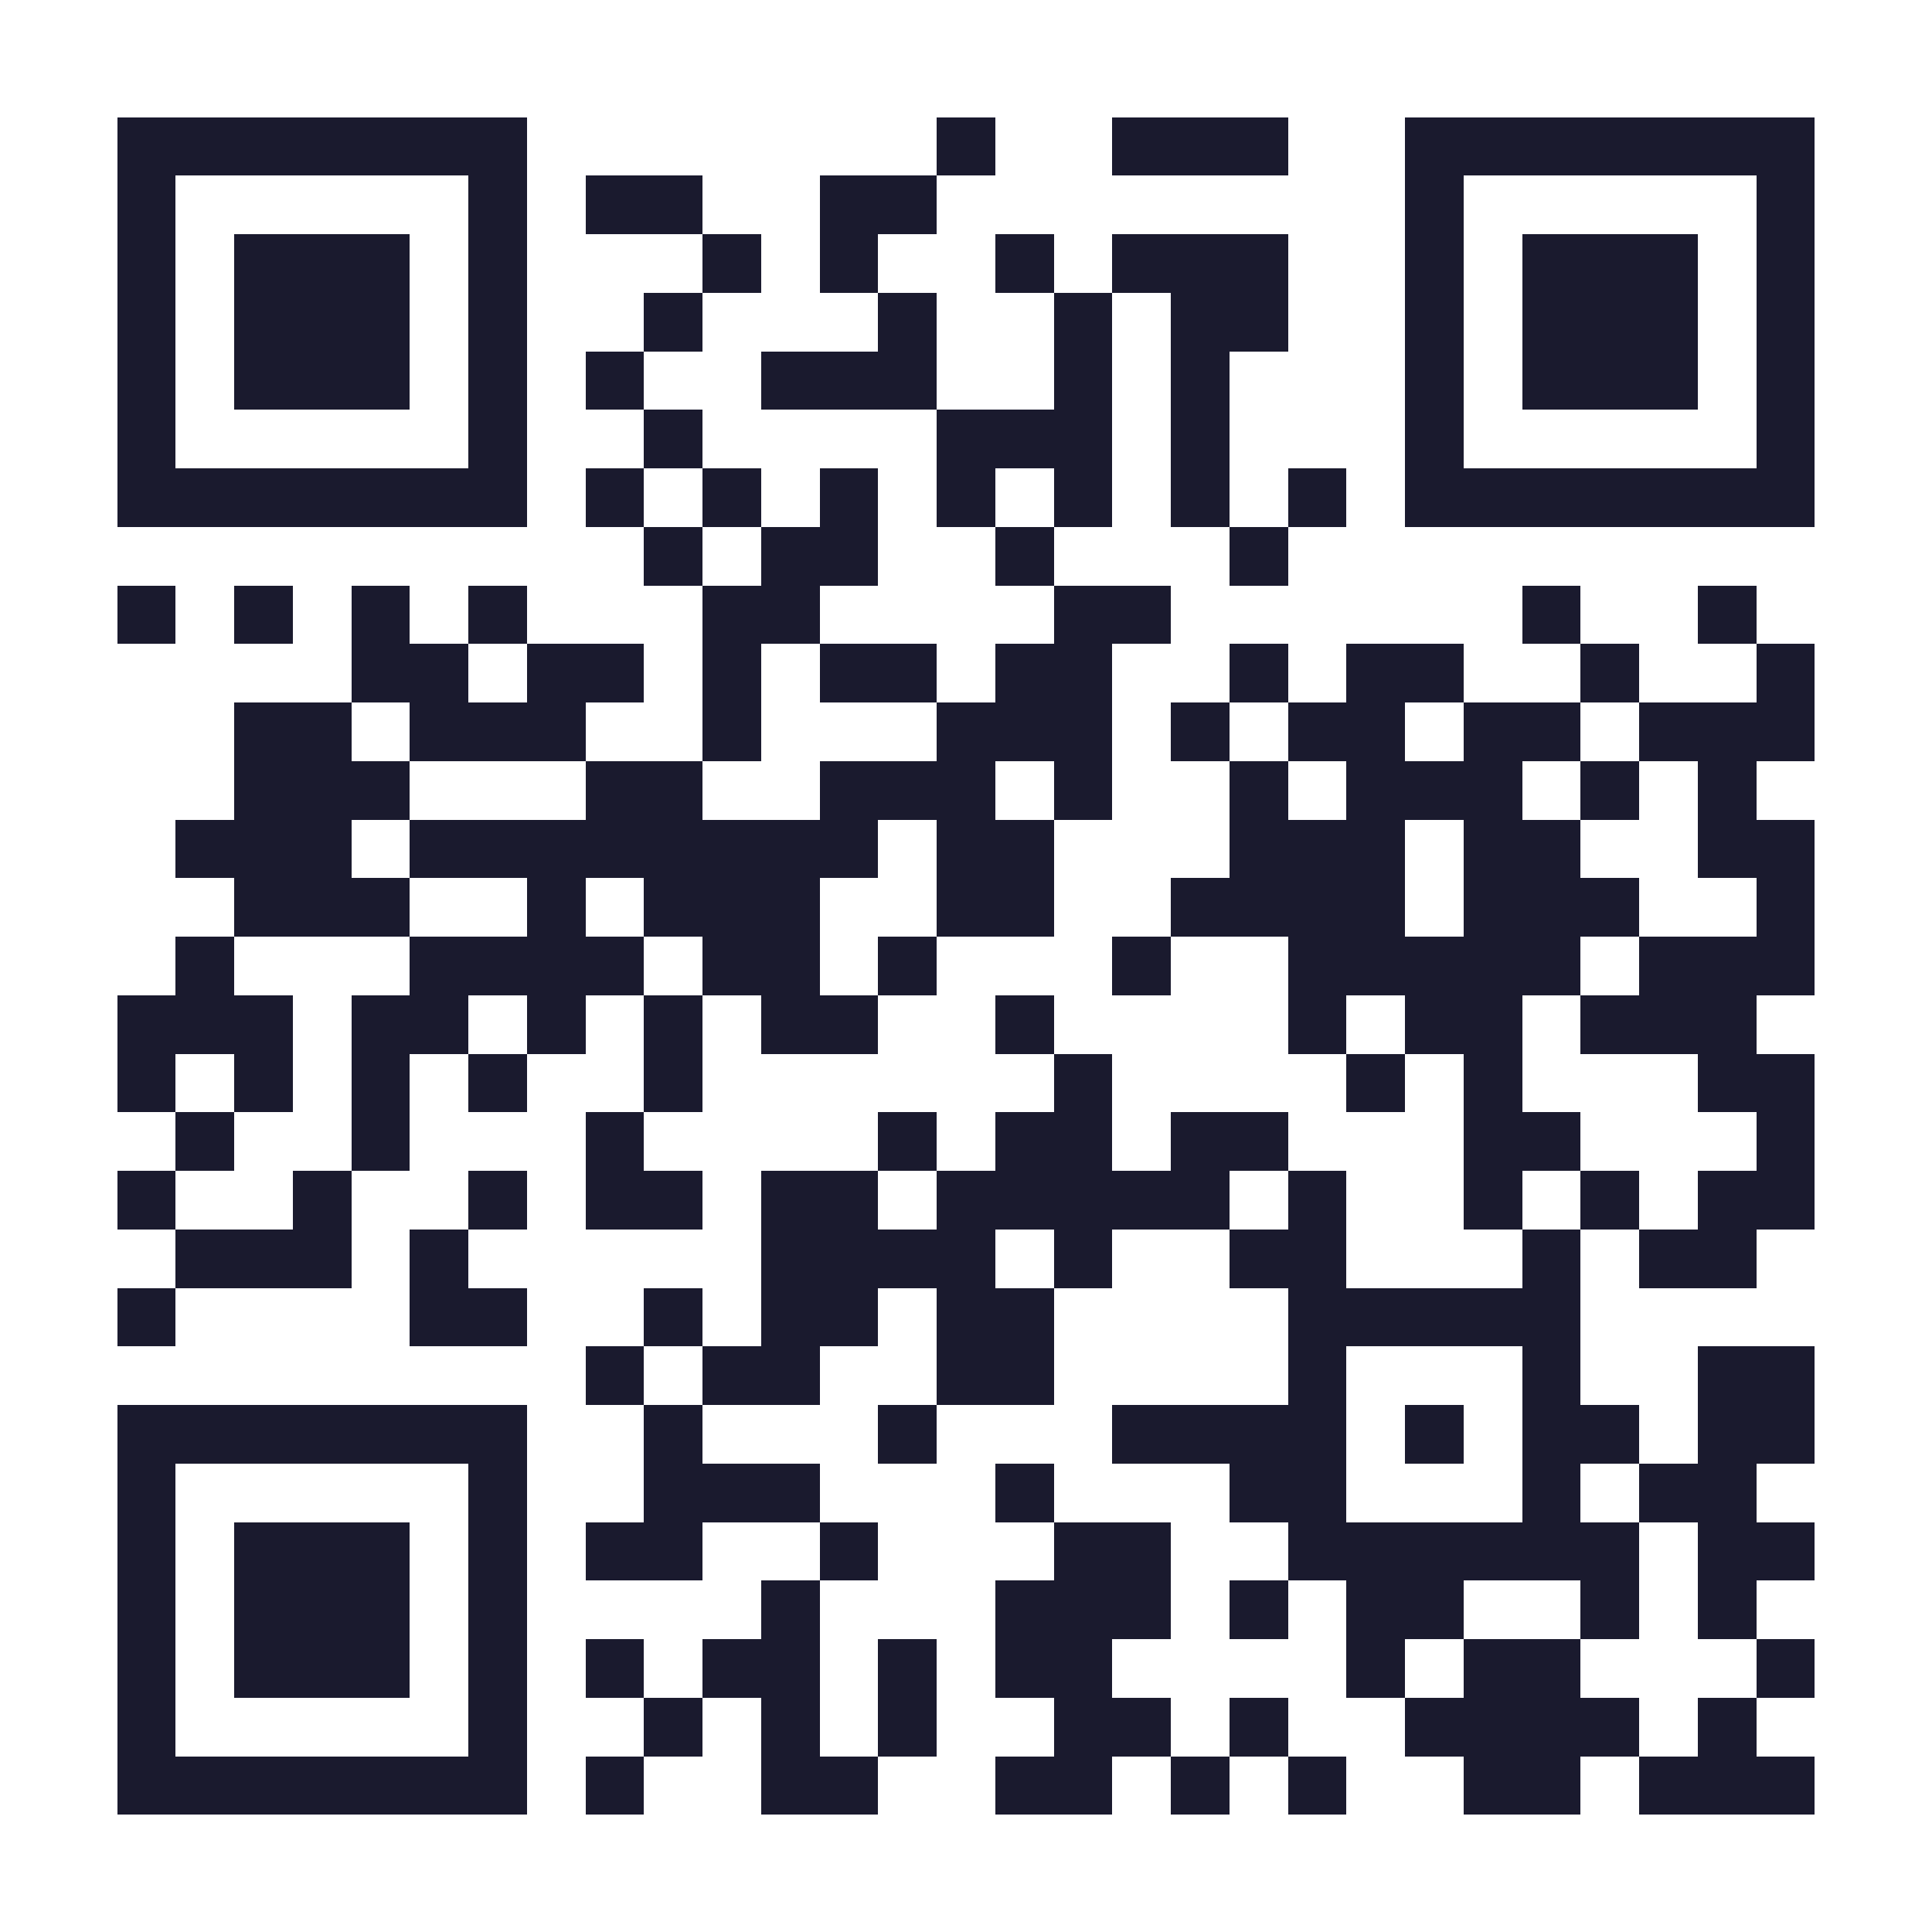
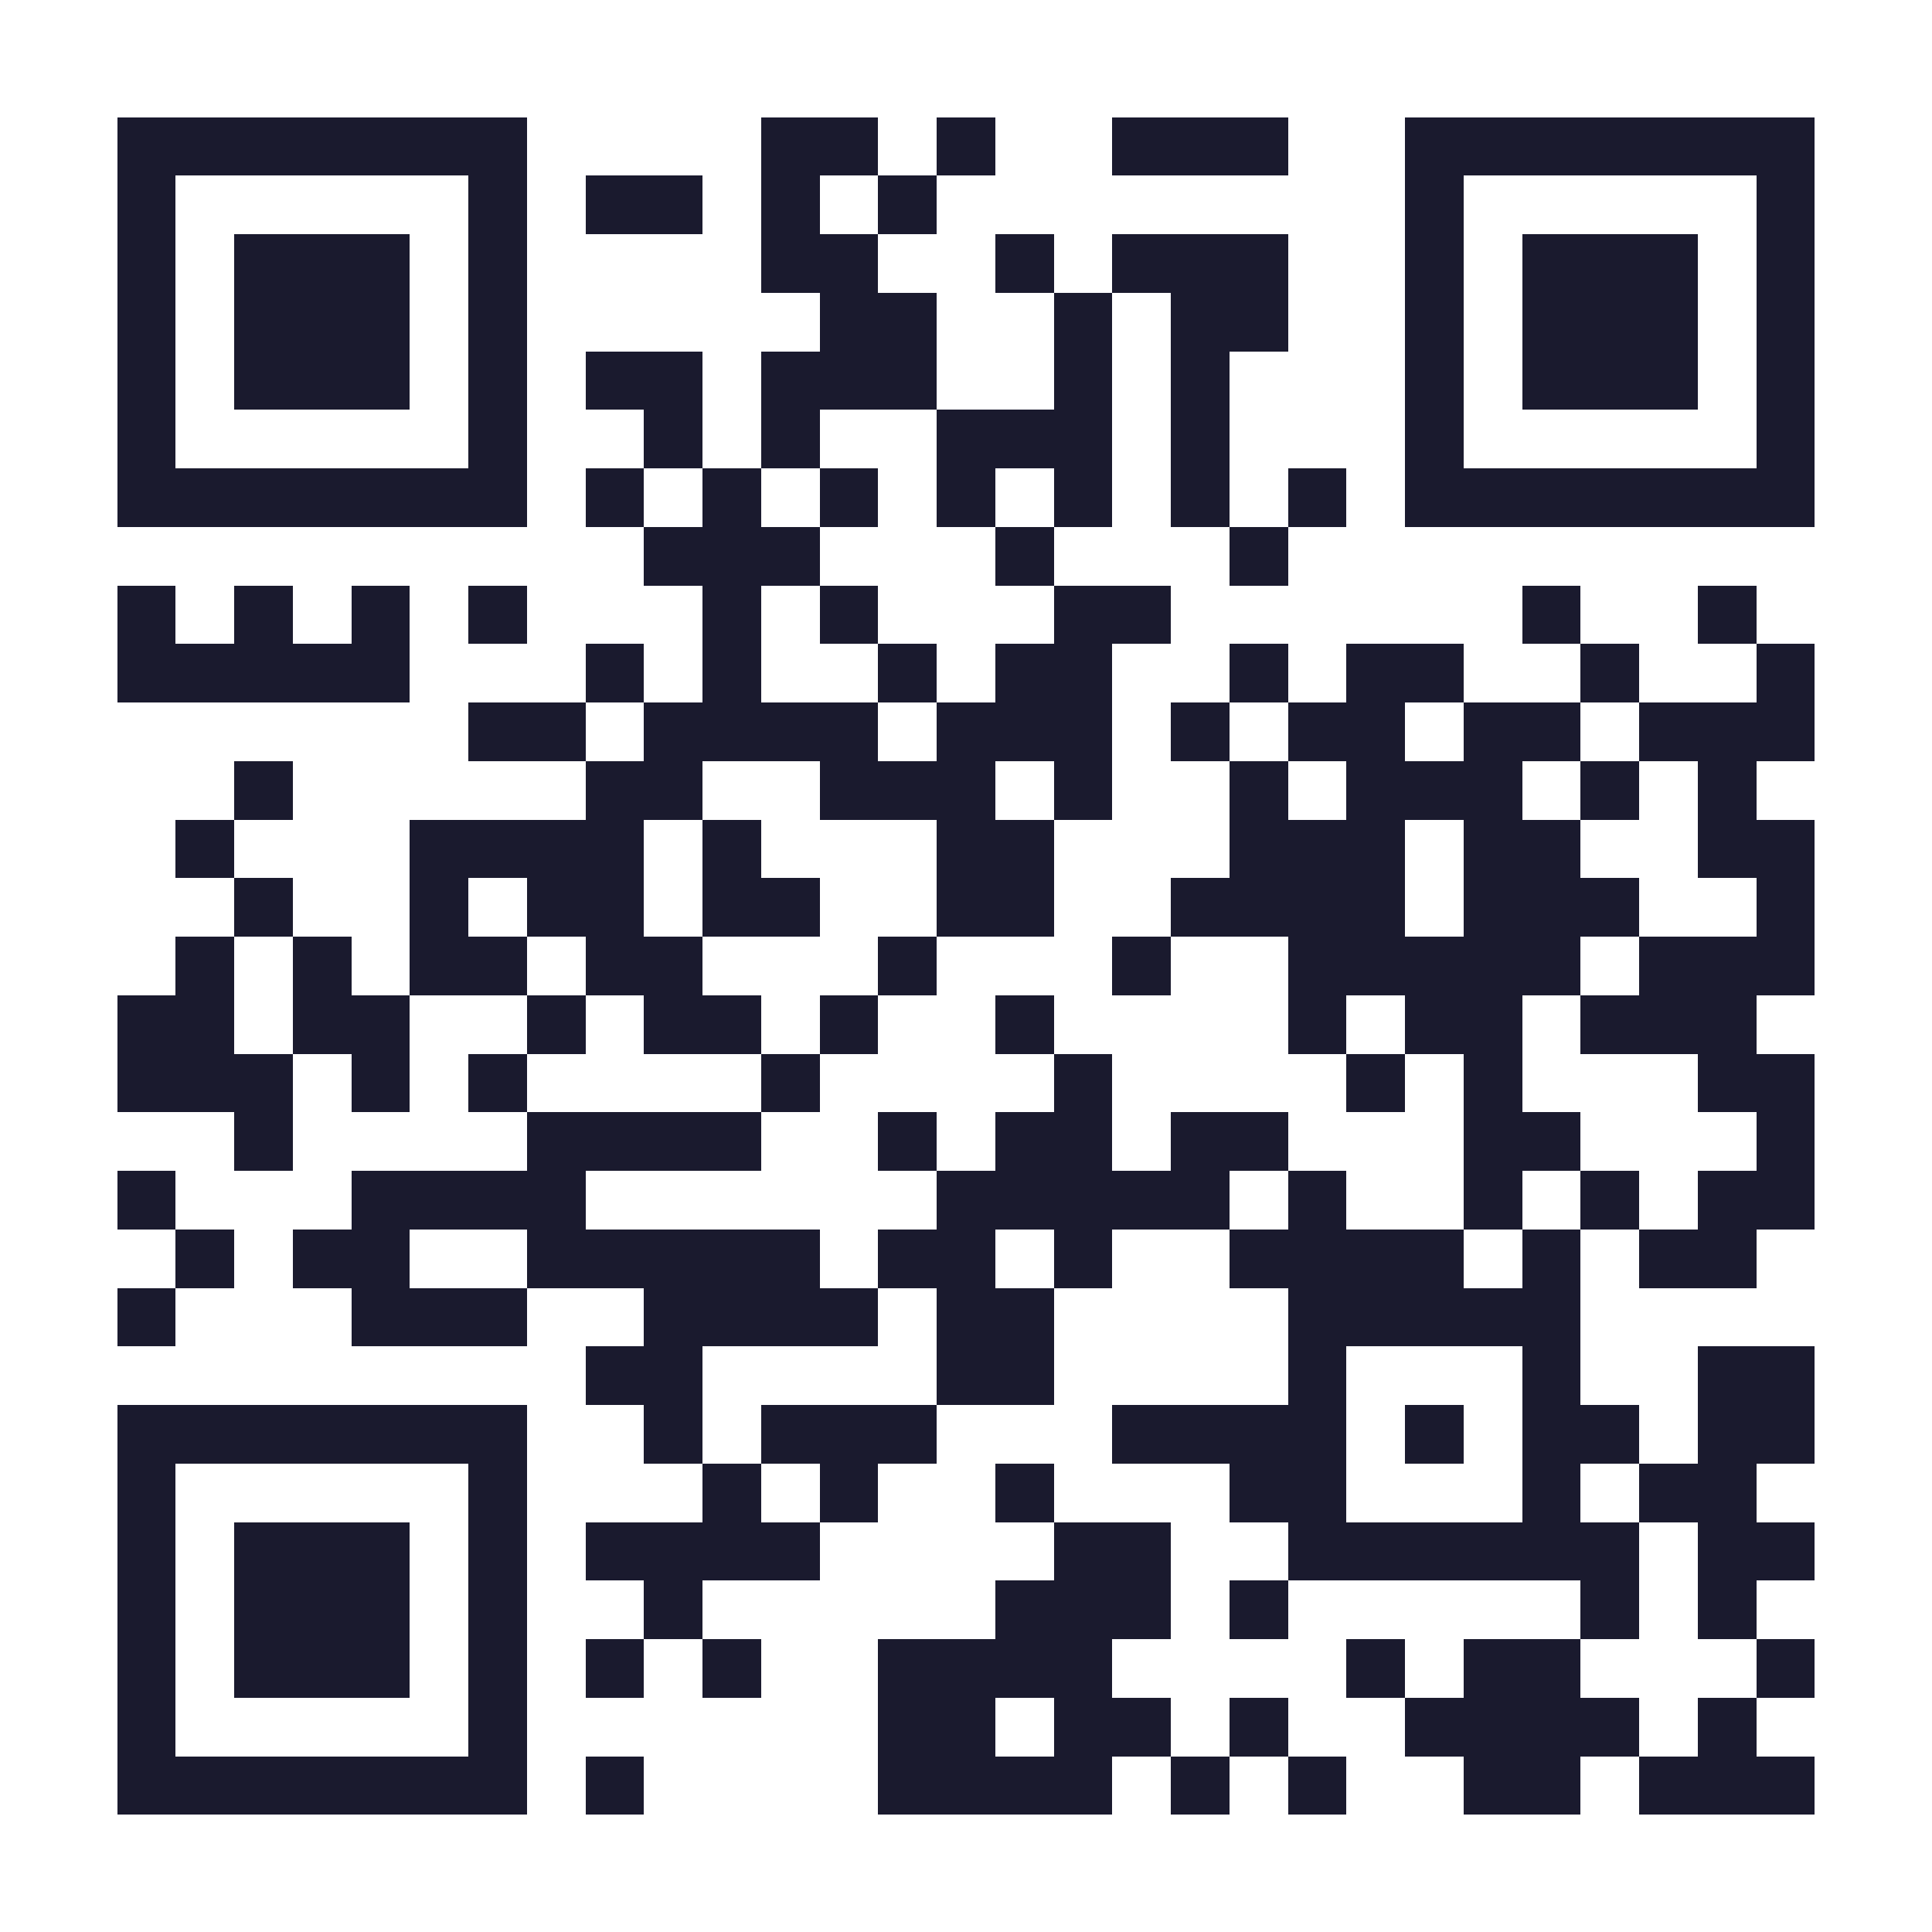
<svg xmlns="http://www.w3.org/2000/svg" width="400" height="400" viewBox="0 0 33 33" shape-rendering="crispEdges">
  <path fill="#ffffff" d="M0 0h33v33H0z" />
-   <path stroke="#1a1a2e" d="M2 2.5h7m7 0h1m2 0h3m2 0h7M2 3.5h1m5 0h1m1 0h2m2 0h2m8 0h1m5 0h1M2 4.5h1m1 0h3m1 0h1m3 0h1m1 0h1m2 0h1m1 0h3m2 0h1m1 0h3m1 0h1M2 5.5h1m1 0h3m1 0h1m2 0h1m3 0h1m2 0h1m1 0h2m2 0h1m1 0h3m1 0h1M2 6.5h1m1 0h3m1 0h1m1 0h1m2 0h3m2 0h1m1 0h1m3 0h1m1 0h3m1 0h1M2 7.5h1m5 0h1m2 0h1m4 0h3m1 0h1m3 0h1m5 0h1M2 8.5h7m1 0h1m1 0h1m1 0h1m1 0h1m1 0h1m1 0h1m1 0h1m1 0h7M11 9.5h1m1 0h2m2 0h1m3 0h1M2 10.5h1m1 0h1m1 0h1m1 0h1m3 0h2m4 0h2m6 0h1m2 0h1M6 11.5h2m1 0h2m1 0h1m1 0h2m1 0h2m2 0h1m1 0h2m2 0h1m2 0h1M4 12.5h2m1 0h3m2 0h1m3 0h3m1 0h1m1 0h2m1 0h2m1 0h3M4 13.5h3m3 0h2m2 0h3m1 0h1m2 0h1m1 0h3m1 0h1m1 0h1M3 14.5h3m1 0h8m1 0h2m3 0h3m1 0h2m2 0h2M4 15.5h3m2 0h1m1 0h3m2 0h2m2 0h4m1 0h3m2 0h1M3 16.5h1m3 0h4m1 0h2m1 0h1m3 0h1m2 0h5m1 0h3M2 17.5h3m1 0h2m1 0h1m1 0h1m1 0h2m2 0h1m4 0h1m1 0h2m1 0h3M2 18.5h1m1 0h1m1 0h1m1 0h1m2 0h1m6 0h1m4 0h1m1 0h1m3 0h2M3 19.5h1m2 0h1m3 0h1m4 0h1m1 0h2m1 0h2m3 0h2m3 0h1M2 20.5h1m2 0h1m2 0h1m1 0h2m1 0h2m1 0h5m1 0h1m2 0h1m1 0h1m1 0h2M3 21.5h3m1 0h1m5 0h4m1 0h1m2 0h2m3 0h1m1 0h2M2 22.5h1m4 0h2m2 0h1m1 0h2m1 0h2m4 0h5M10 23.5h1m1 0h2m2 0h2m4 0h1m3 0h1m2 0h2M2 24.5h7m2 0h1m3 0h1m3 0h4m1 0h1m1 0h2m1 0h2M2 25.5h1m5 0h1m2 0h3m3 0h1m3 0h2m3 0h1m1 0h2M2 26.5h1m1 0h3m1 0h1m1 0h2m2 0h1m3 0h2m2 0h6m1 0h2M2 27.5h1m1 0h3m1 0h1m4 0h1m3 0h3m1 0h1m1 0h2m2 0h1m1 0h1M2 28.5h1m1 0h3m1 0h1m1 0h1m1 0h2m1 0h1m1 0h2m4 0h1m1 0h2m3 0h1M2 29.5h1m5 0h1m2 0h1m1 0h1m1 0h1m2 0h2m1 0h1m2 0h4m1 0h1M2 30.5h7m1 0h1m2 0h2m2 0h2m1 0h1m1 0h1m2 0h2m1 0h3" />
+   <path stroke="#1a1a2e" d="M2 2.5h7m4 0h2m1 0h1m2 0h3m2 0h7M2 3.5h1m5 0h1m1 0h2m1 0h1m1 0h1m8 0h1m5 0h1M2 4.5h1m1 0h3m1 0h1m4 0h2m2 0h1m1 0h3m2 0h1m1 0h3m1 0h1M2 5.5h1m1 0h3m1 0h1m5 0h2m2 0h1m1 0h2m2 0h1m1 0h3m1 0h1M2 6.5h1m1 0h3m1 0h1m1 0h2m1 0h3m2 0h1m1 0h1m3 0h1m1 0h3m1 0h1M2 7.5h1m5 0h1m2 0h1m1 0h1m2 0h3m1 0h1m3 0h1m5 0h1M2 8.5h7m1 0h1m1 0h1m1 0h1m1 0h1m1 0h1m1 0h1m1 0h1m1 0h7M11 9.5h3m3 0h1m3 0h1M2 10.5h1m1 0h1m1 0h1m1 0h1m3 0h1m1 0h1m3 0h2m6 0h1m2 0h1M2 11.5h5m3 0h1m1 0h1m2 0h1m1 0h2m2 0h1m1 0h2m2 0h1m2 0h1M8 12.5h2m1 0h4m1 0h3m1 0h1m1 0h2m1 0h2m1 0h3M4 13.5h1m5 0h2m2 0h3m1 0h1m2 0h1m1 0h3m1 0h1m1 0h1M3 14.5h1m3 0h4m1 0h1m3 0h2m3 0h3m1 0h2m2 0h2M4 15.5h1m2 0h1m1 0h2m1 0h2m2 0h2m2 0h4m1 0h3m2 0h1M3 16.5h1m1 0h1m1 0h2m1 0h2m3 0h1m3 0h1m2 0h5m1 0h3M2 17.5h2m1 0h2m2 0h1m1 0h2m1 0h1m2 0h1m4 0h1m1 0h2m1 0h3M2 18.5h3m1 0h1m1 0h1m4 0h1m4 0h1m4 0h1m1 0h1m3 0h2M4 19.5h1m4 0h4m2 0h1m1 0h2m1 0h2m3 0h2m3 0h1M2 20.5h1m3 0h4m6 0h5m1 0h1m2 0h1m1 0h1m1 0h2M3 21.5h1m1 0h2m2 0h5m1 0h2m1 0h1m2 0h4m1 0h1m1 0h2M2 22.5h1m3 0h3m2 0h4m1 0h2m4 0h5M10 23.5h2m4 0h2m4 0h1m3 0h1m2 0h2M2 24.5h7m2 0h1m1 0h3m3 0h4m1 0h1m1 0h2m1 0h2M2 25.5h1m5 0h1m3 0h1m1 0h1m2 0h1m3 0h2m3 0h1m1 0h2M2 26.5h1m1 0h3m1 0h1m1 0h4m4 0h2m2 0h6m1 0h2M2 27.5h1m1 0h3m1 0h1m2 0h1m5 0h3m1 0h1m5 0h1m1 0h1M2 28.5h1m1 0h3m1 0h1m1 0h1m1 0h1m2 0h4m4 0h1m1 0h2m3 0h1M2 29.5h1m5 0h1m6 0h2m1 0h2m1 0h1m2 0h4m1 0h1M2 30.5h7m1 0h1m4 0h4m1 0h1m1 0h1m2 0h2m1 0h3" />
</svg>
